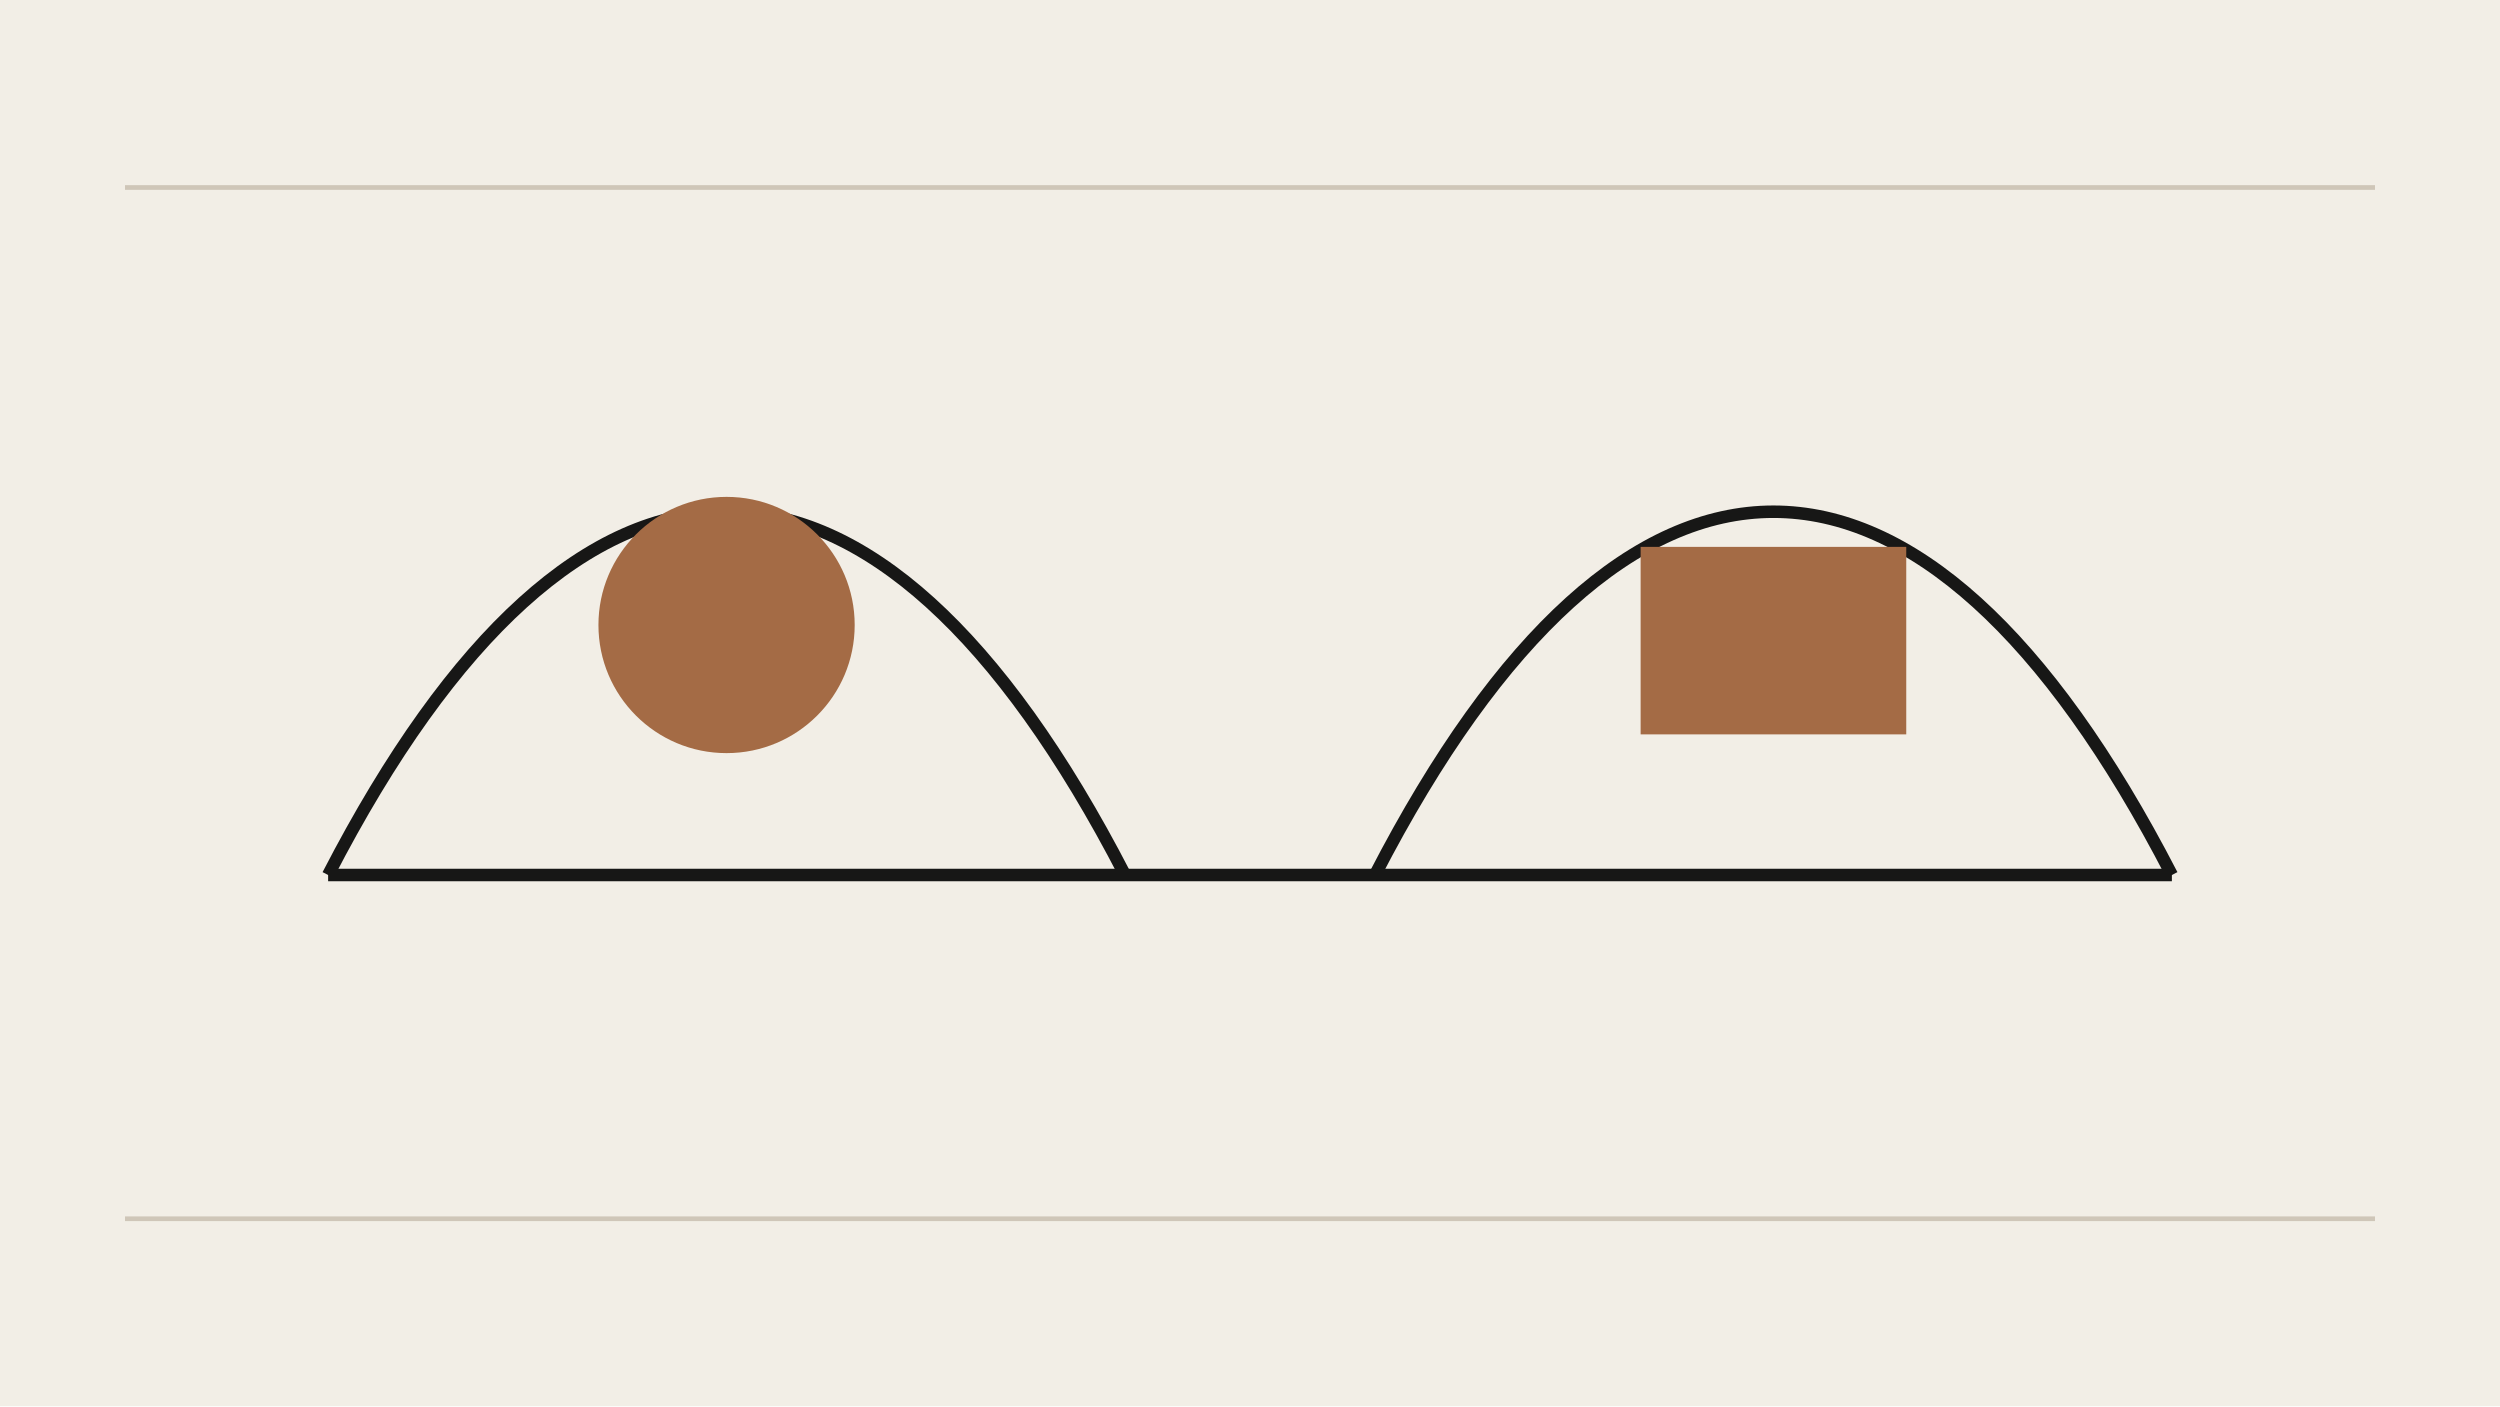
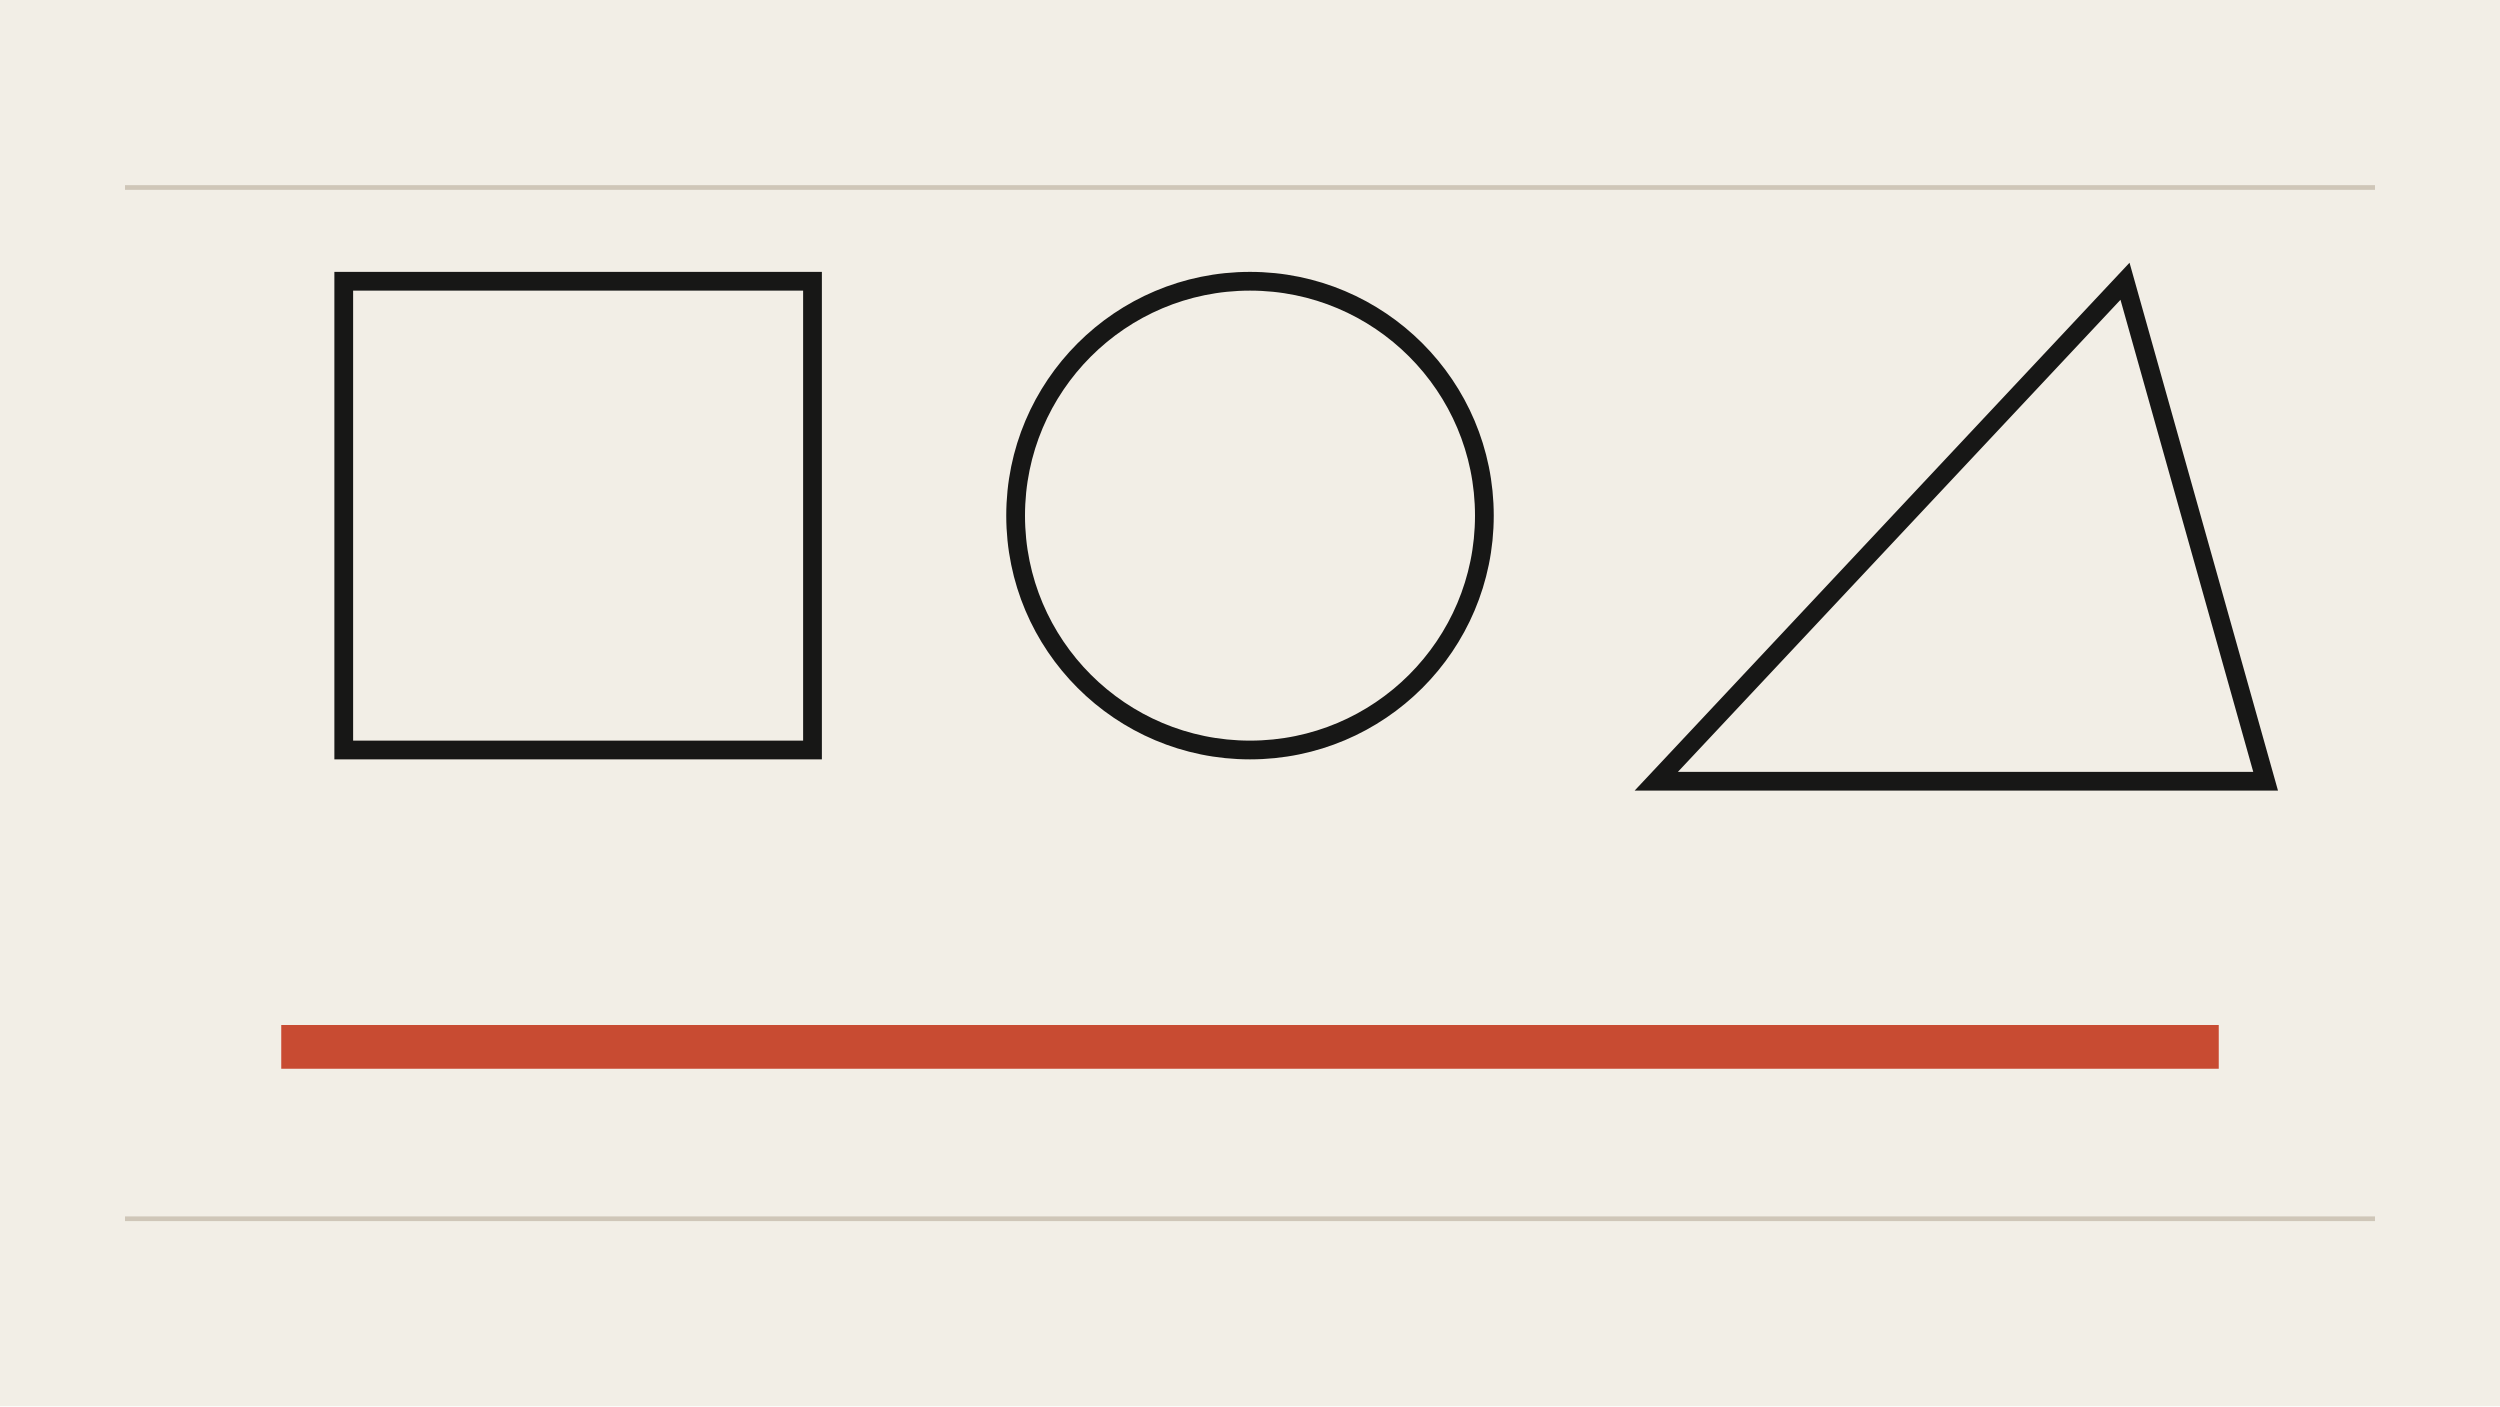
<svg xmlns="http://www.w3.org/2000/svg" viewBox="0 0 1600 900" role="img">
  <rect width="1600" height="900" fill="#f2eee6" />
  <path d="M80 120H1520M80 780H1520" stroke="#cfc6b8" stroke-width="3" />
-   <g fill="none" stroke="#171716" stroke-width="8">
-     <path d="M210 560C370 250 560 250 720 560" />
-     <path d="M880 560C1040 250 1230 250 1390 560" />
-     <path d="M210 560H1390" />
+   <g fill="none" stroke="#171716" stroke-width="12">
+     <rect x="220" y="180" width="300" height="300" />
+     <circle cx="800" cy="330" r="150" />
+     <path d="M1060 500L1360 180L1450 500Z" />
  </g>
-   <g fill="#a46b45">
-     <circle cx="465" cy="400" r="82" />
-     <rect x="1050" y="350" width="170" height="120" />
-   </g>
+   <path d="M180 670H1420" stroke="#c84b32" stroke-width="28" />
</svg>
